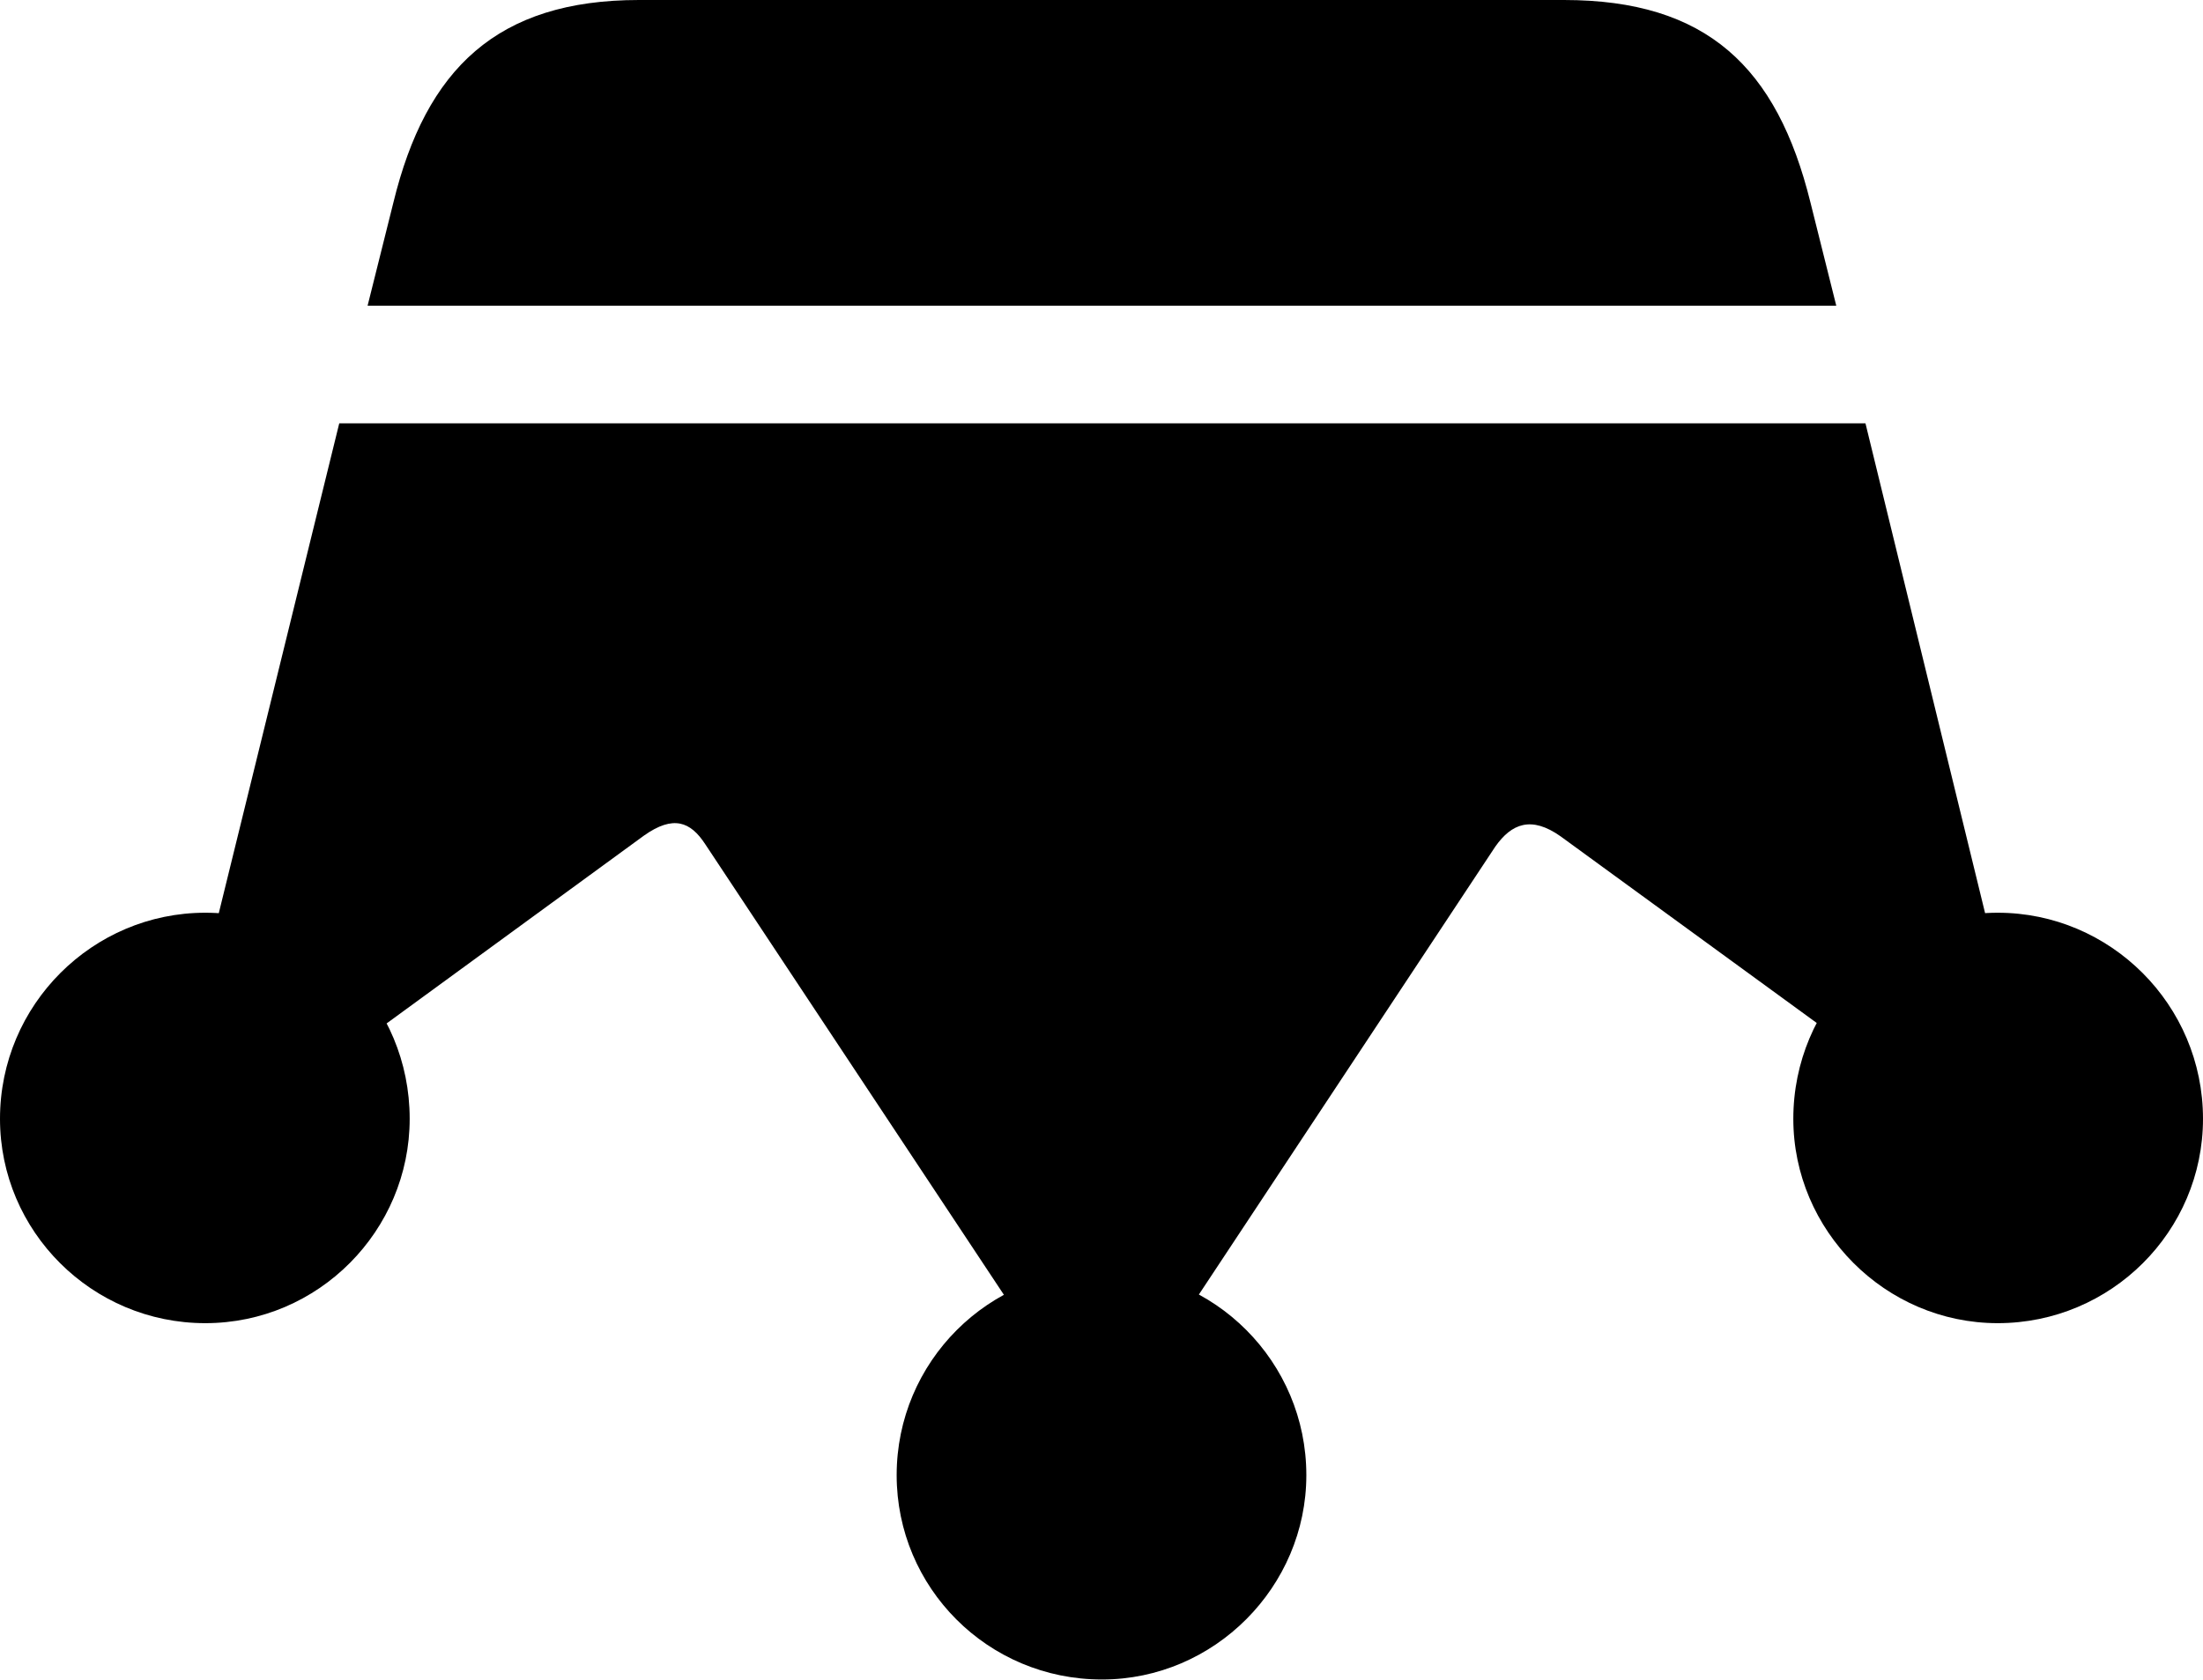
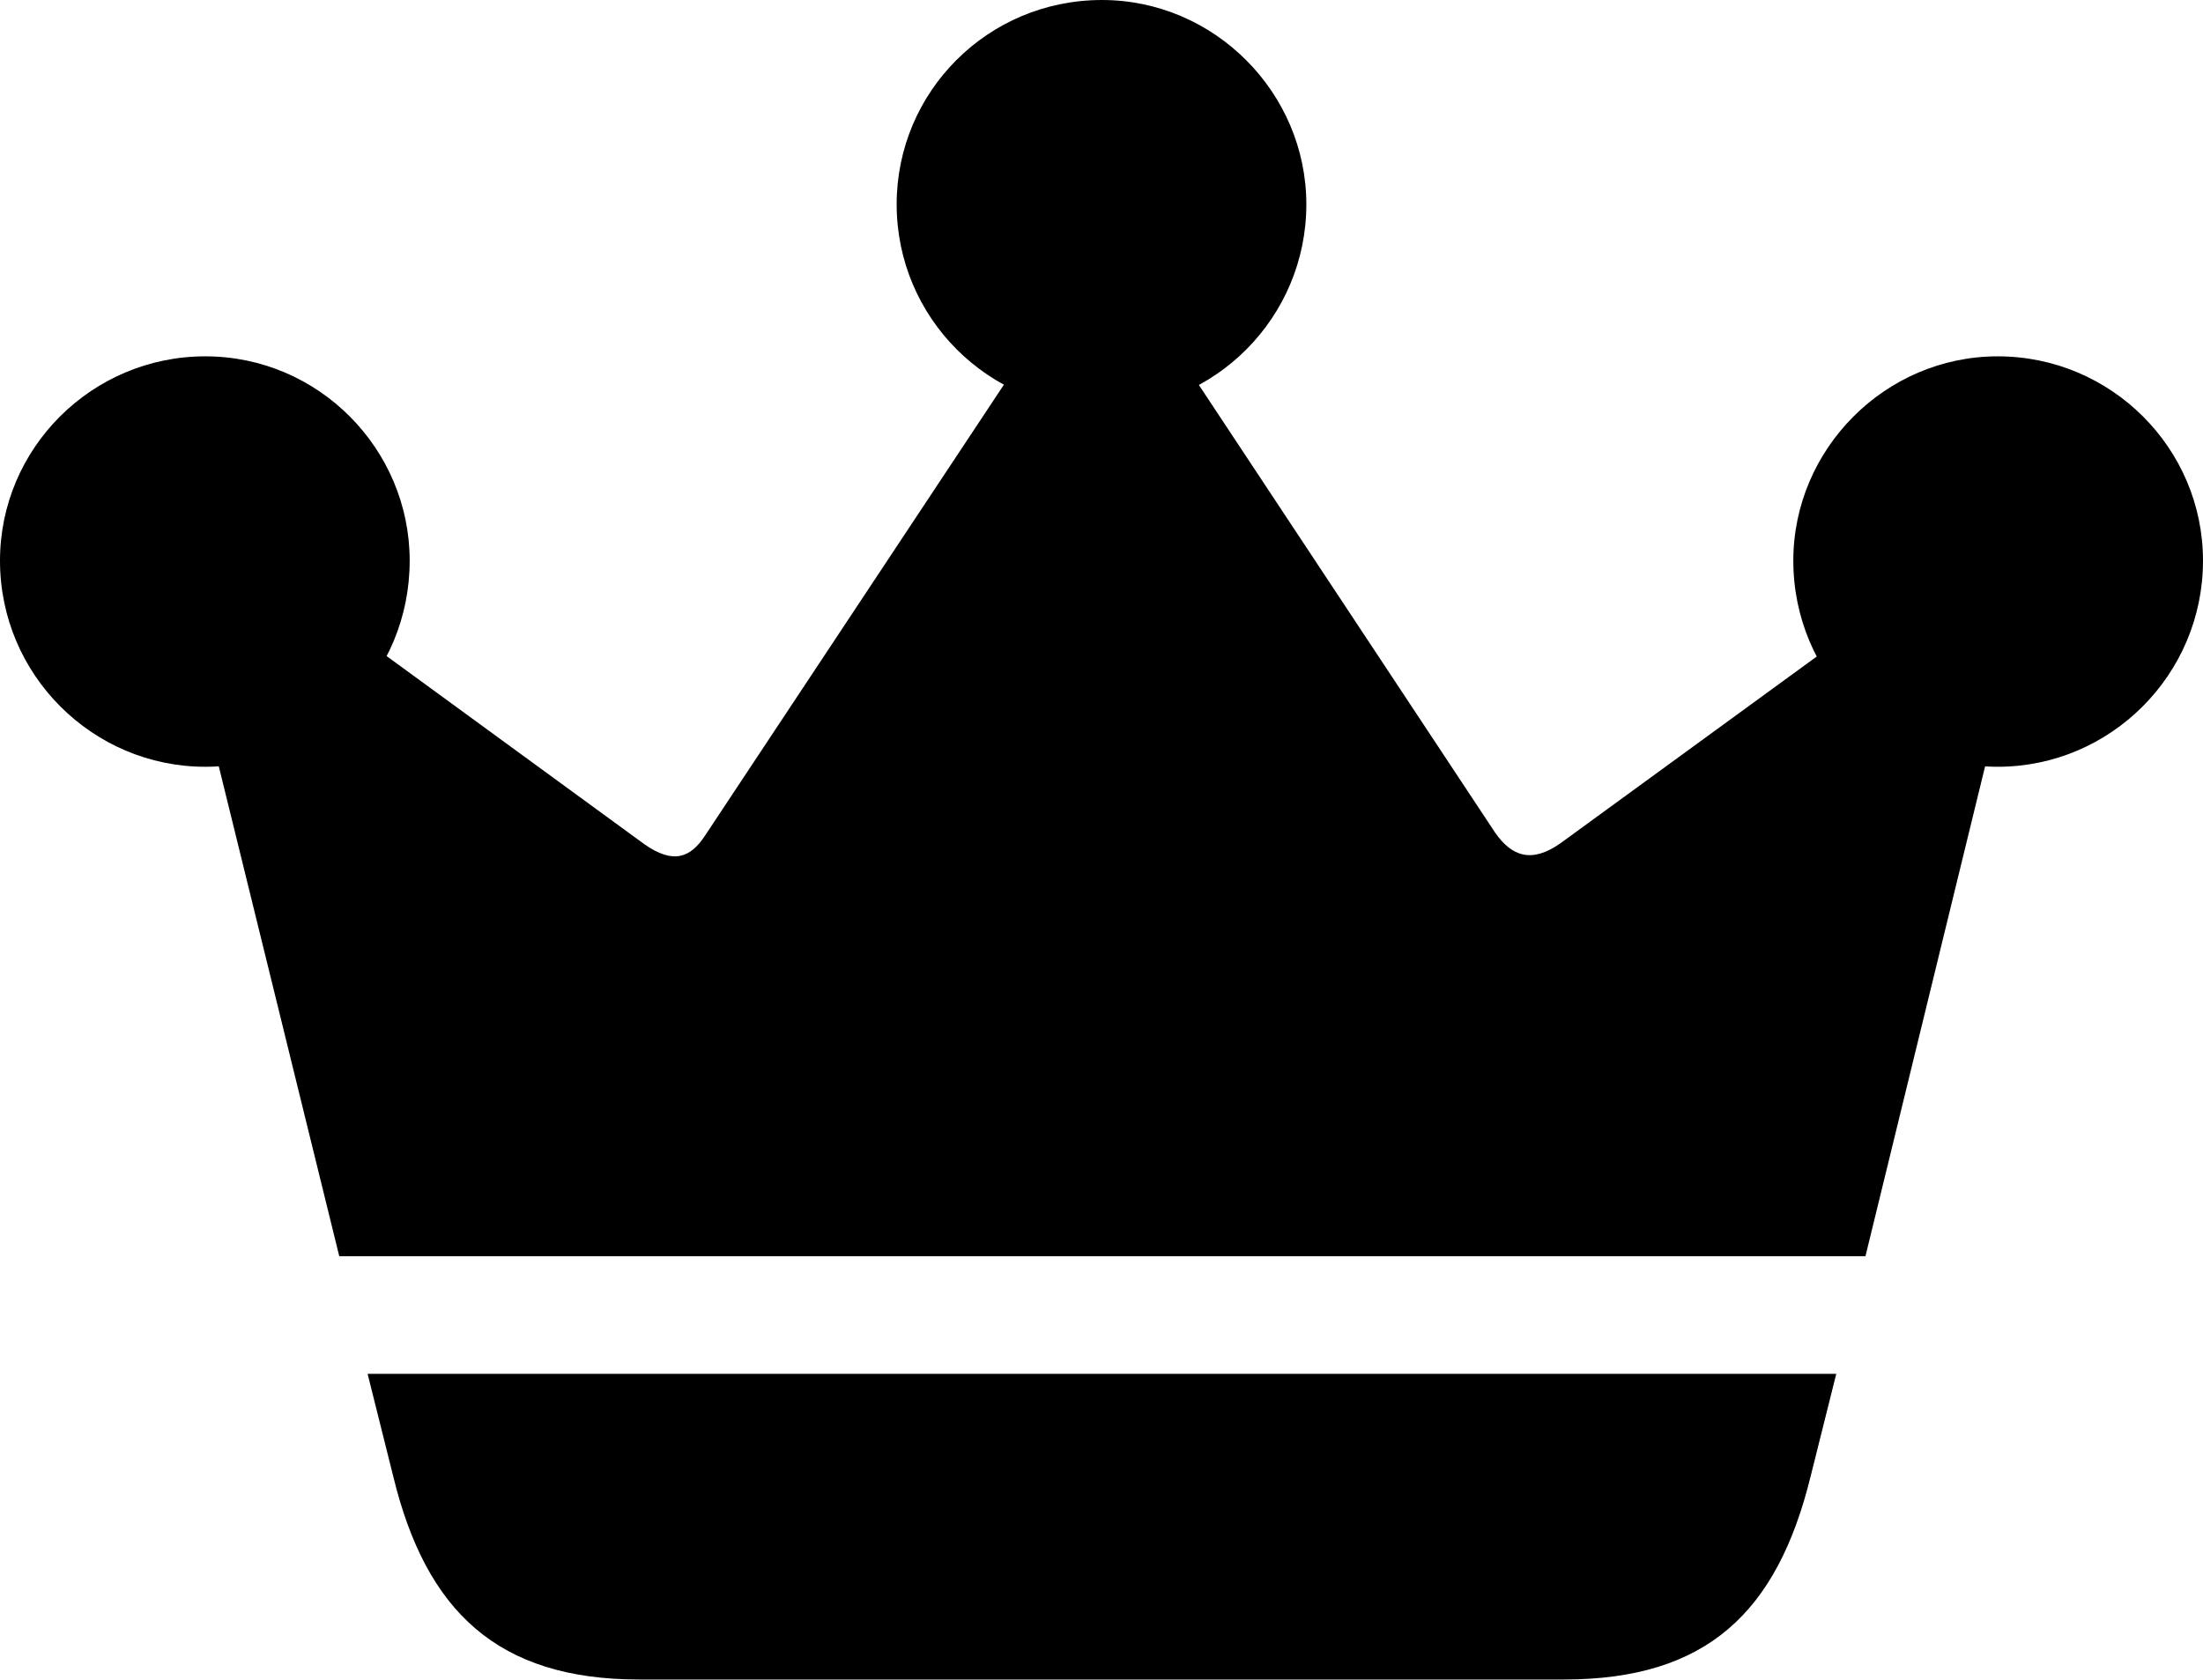
<svg xmlns="http://www.w3.org/2000/svg" viewBox="0 0 250.488 191.015">
-   <path fill-rule="nonzero" d="M41.797 34.766 L44.727 23.047 C48.438 7.812 56.543 0 72.656 0 L177.832 0 C194.043 0 202.051 7.617 205.859 23.047 L208.789 34.766 Z M38.574 48.145 L212.109 48.145 L230.469 123.34 L222.461 127.93 L177.441 95.117 C174.121 92.773 171.875 93.652 170.019 96.289 L127.637 160.351 L122.949 160.547 L80.176 95.996 C78.516 93.457 76.562 92.676 73.242 95.019 L29.102 127.246 L19.727 124.805 Z M23.34 103.808 C36.23 103.808 46.582 114.258 46.582 127.246 C46.582 139.941 36.23 150.488 23.34 150.488 C10.449 150.488 0 140.039 0 127.246 C0 114.258 10.547 103.808 23.34 103.808 Z M125.293 144.434 C138.086 144.434 148.535 154.883 148.535 167.773 C148.535 180.469 138.086 191.015 125.293 191.015 C112.305 191.015 101.953 180.566 101.953 167.773 C101.953 154.883 112.402 144.434 125.293 144.434 Z M227.148 103.808 C239.941 103.808 250.488 114.258 250.488 127.246 C250.488 140.039 240.039 150.488 227.148 150.488 C214.355 150.488 203.906 139.941 203.906 127.246 C203.906 114.258 214.355 103.808 227.148 103.808 Z" fill="black" />
+   <g transform="translate(0,191.0154) scale(1,-1)">
+     <path fill-rule="nonzero" d="M41.797 34.766 L44.727 23.047 C48.438 7.812 56.543 0 72.656 0 L177.832 0 C194.043 0 202.051 7.617 205.859 23.047 L208.789 34.766 Z M38.574 48.145 L212.109 48.145 L230.469 123.34 L222.461 127.93 L177.441 95.117 C174.121 92.773 171.875 93.652 170.019 96.289 L127.637 160.351 L122.949 160.547 L80.176 95.996 C78.516 93.457 76.562 92.676 73.242 95.019 L29.102 127.246 L19.727 124.805 Z M23.34 103.808 C36.23 103.808 46.582 114.258 46.582 127.246 C46.582 139.941 36.23 150.488 23.34 150.488 C10.449 150.488 0 140.039 0 127.246 C0 114.258 10.547 103.808 23.34 103.808 Z M125.293 144.434 C138.086 144.434 148.535 154.883 148.535 167.773 C148.535 180.469 138.086 191.015 125.293 191.015 C112.305 191.015 101.953 180.566 101.953 167.773 C101.953 154.883 112.402 144.434 125.293 144.434 Z M227.148 103.808 C239.941 103.808 250.488 114.258 250.488 127.246 C250.488 140.039 240.039 150.488 227.148 150.488 C214.355 150.488 203.906 139.941 203.906 127.246 C203.906 114.258 214.355 103.808 227.148 103.808 Z" fill="black" />
+   </g>
</svg>
